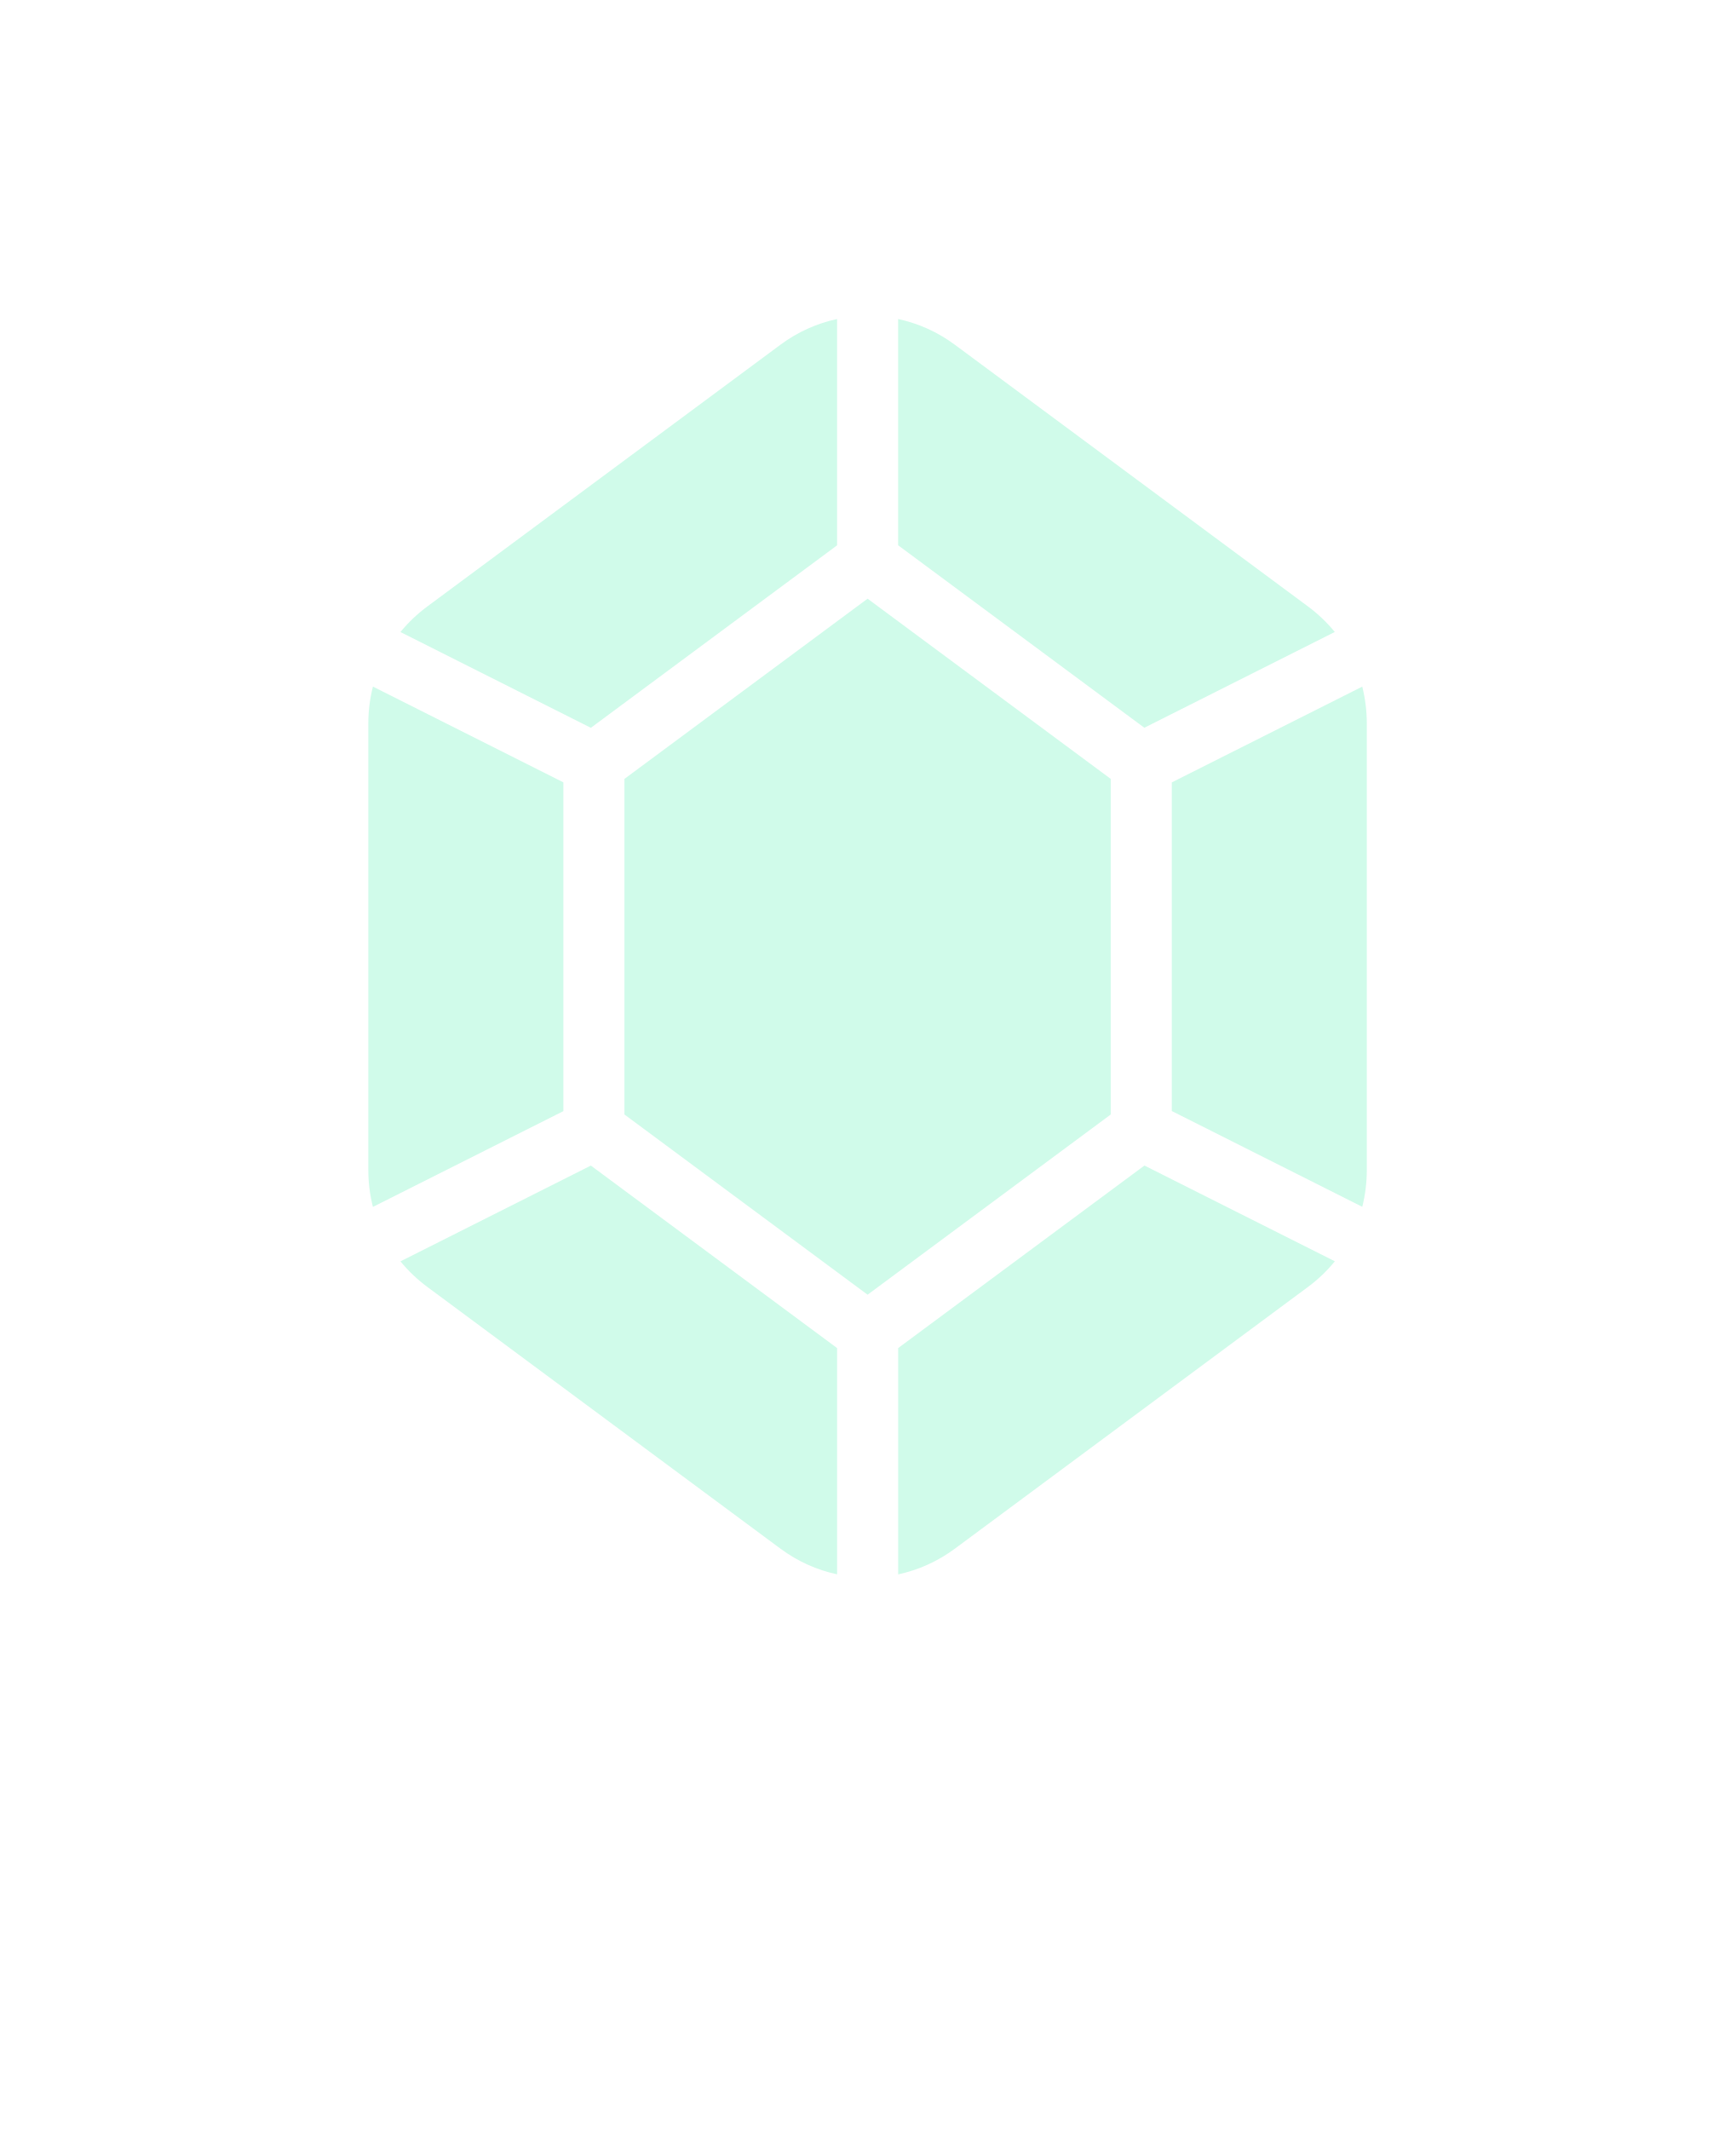
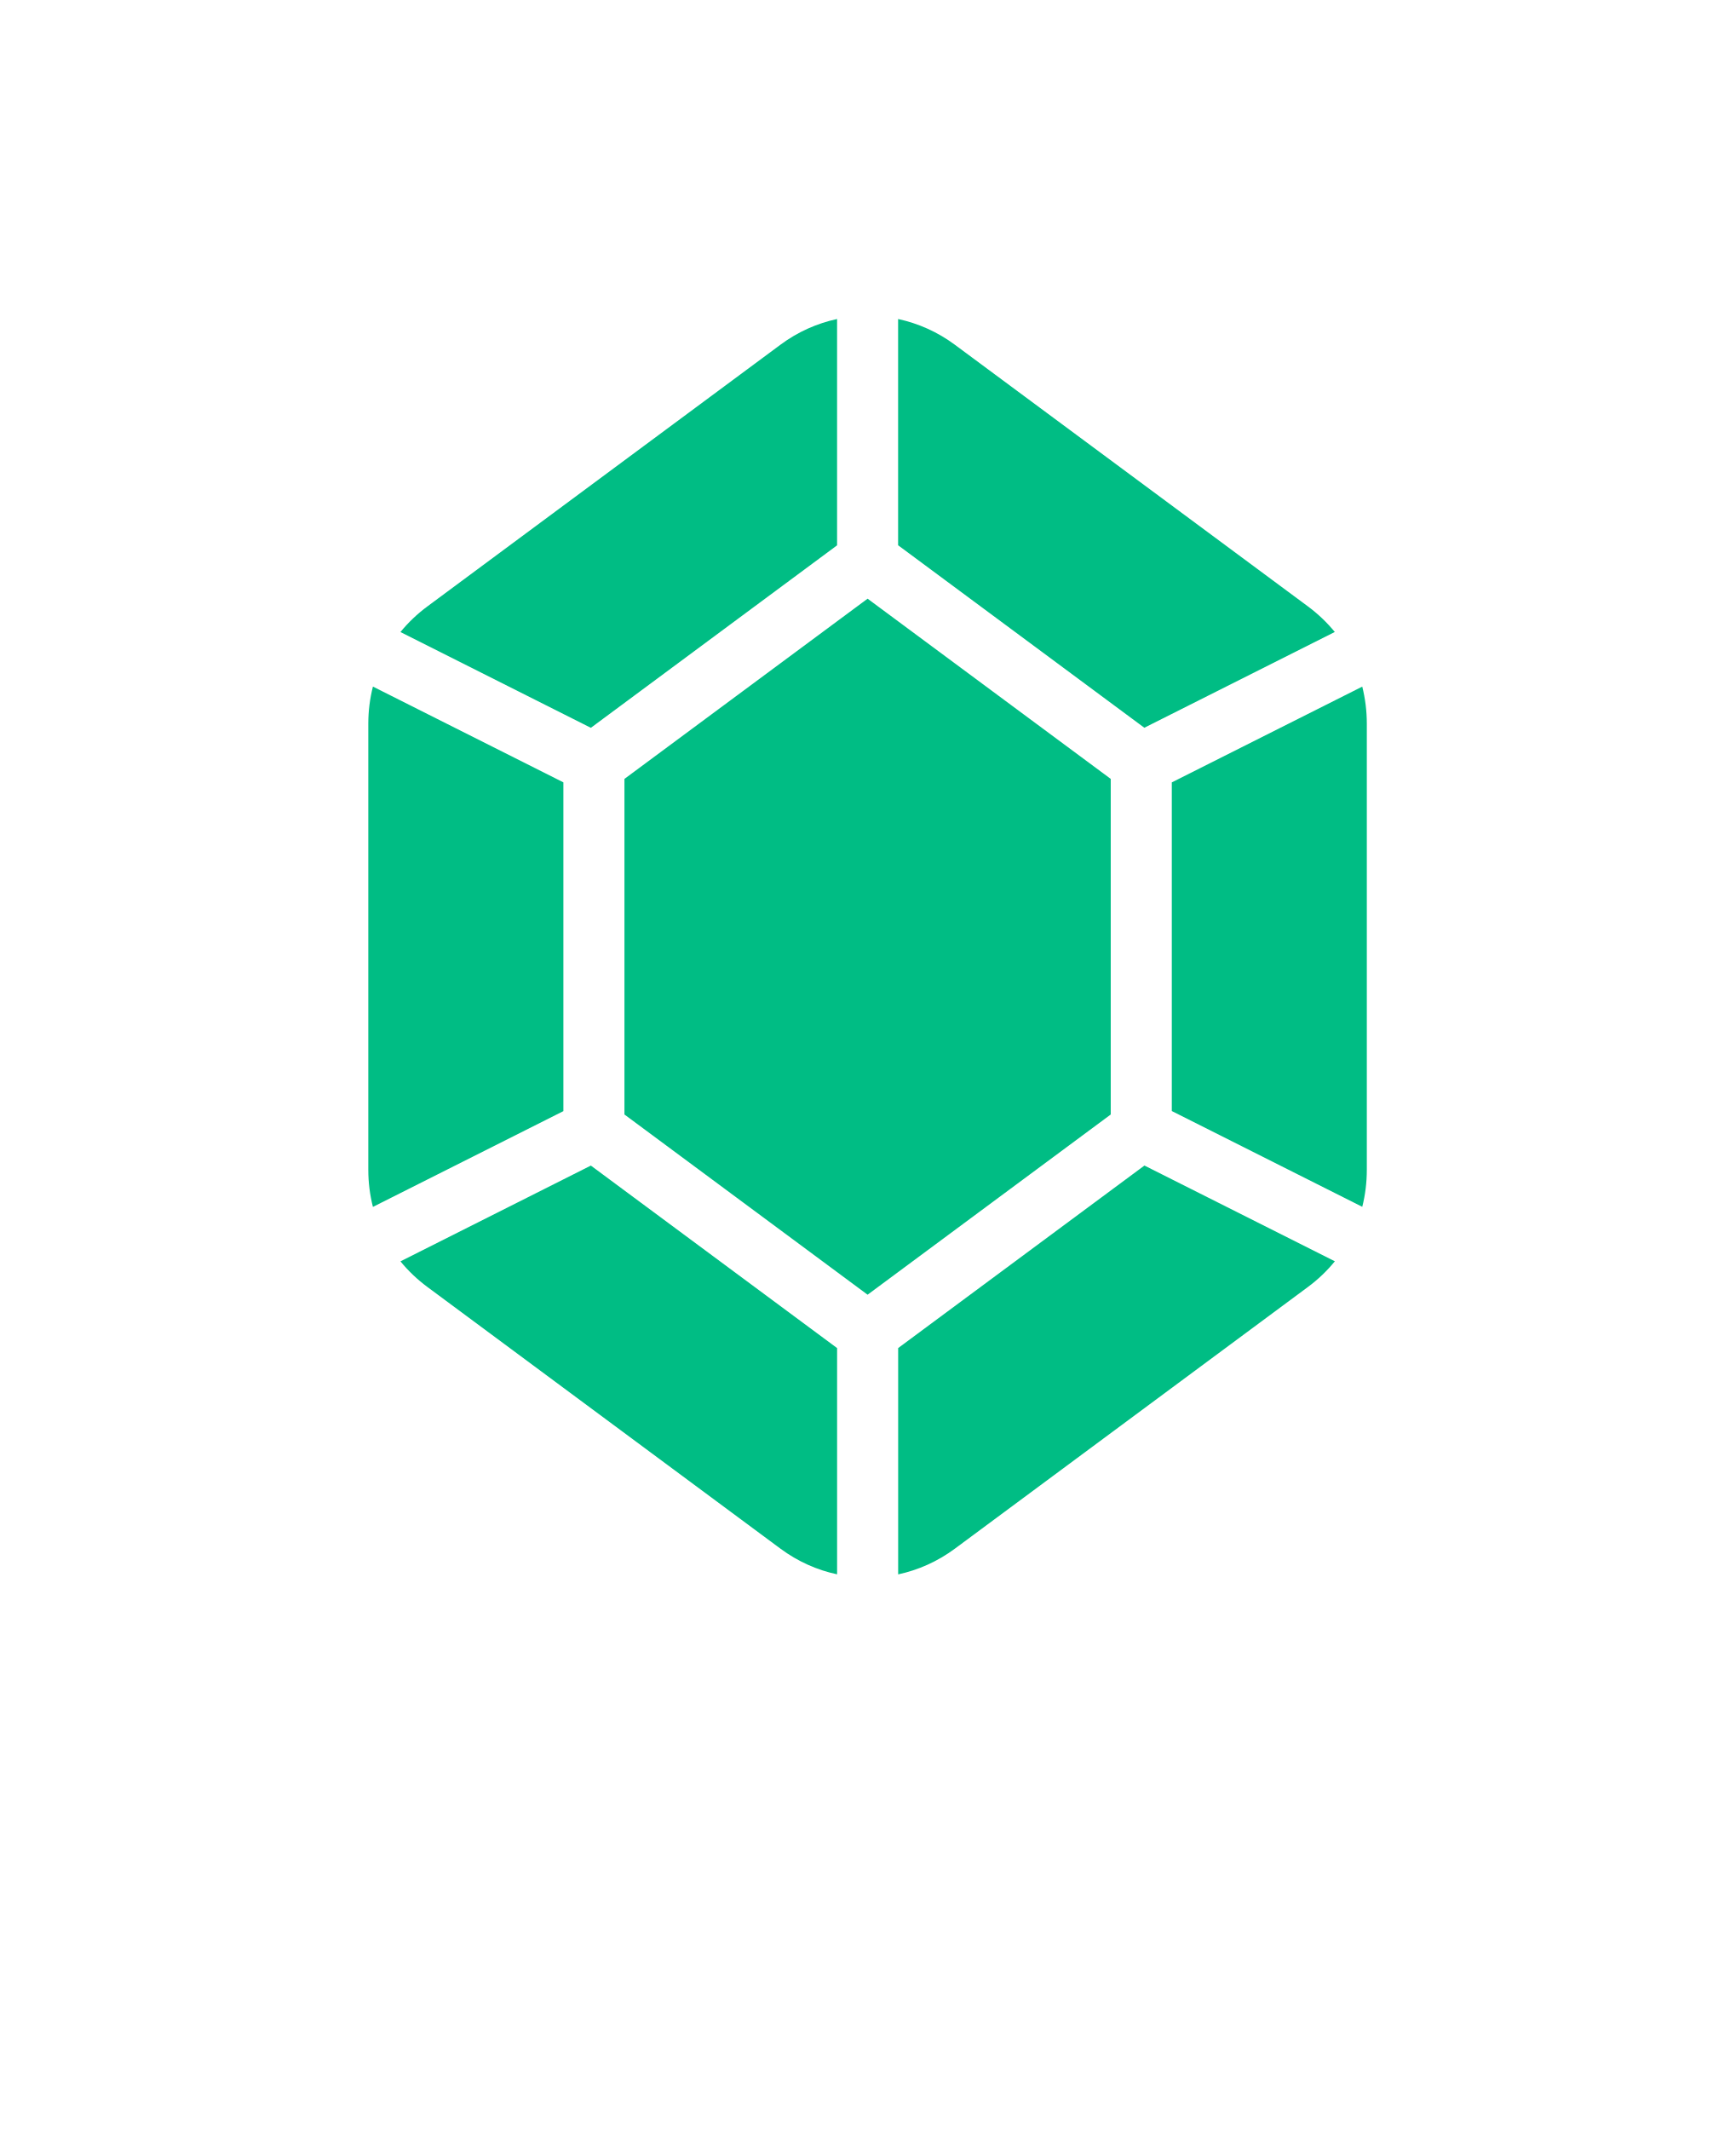
- <svg xmlns="http://www.w3.org/2000/svg" version="1.1" viewBox="-5.0 -10.0 110.0 135.0" style="fill:#D0FBEA;">
+ <svg xmlns="http://www.w3.org/2000/svg" version="1.1" viewBox="-5.0 -10.0 110.0 135.0" style="fill:#00BD84;">
  <path d="m51.934 10.219c1.266 0.273 2.492 0.812 3.59 1.625l22.375 16.578c0.656 0.484 1.227 1.035 1.719 1.633l-12.074 6.07-15.609-11.566v-14.344zm13.48 29.148-15.414-11.422-15.414 11.422v21.27l15.414 11.422 15.414-11.422zm3.871 21.051 12.074 6.07c0.191-0.75 0.289-1.539 0.289-2.352v-28.266c0-0.816-0.102-1.602-0.289-2.352l-12.074 6.07zm-38.57-20.832-12.074-6.07c-0.191 0.754-0.293 1.539-0.293 2.356v28.266c0 0.816 0.102 1.602 0.293 2.356l12.074-6.07zm36.832 24.289-15.609 11.566v14.344c1.266-0.273 2.492-0.812 3.594-1.629l22.371-16.578c0.656-0.484 1.227-1.035 1.719-1.637l-12.074-6.07zm-35.09-27.746 15.609-11.566v-14.344c-1.266 0.273-2.492 0.812-3.59 1.629l-22.371 16.578c-0.656 0.484-1.227 1.031-1.719 1.633zm15.609 39.312-15.609-11.566-12.07 6.07c0.492 0.602 1.062 1.148 1.719 1.633l22.371 16.578c1.098 0.812 2.32 1.355 3.59 1.625v-14.344z" />
</svg>
